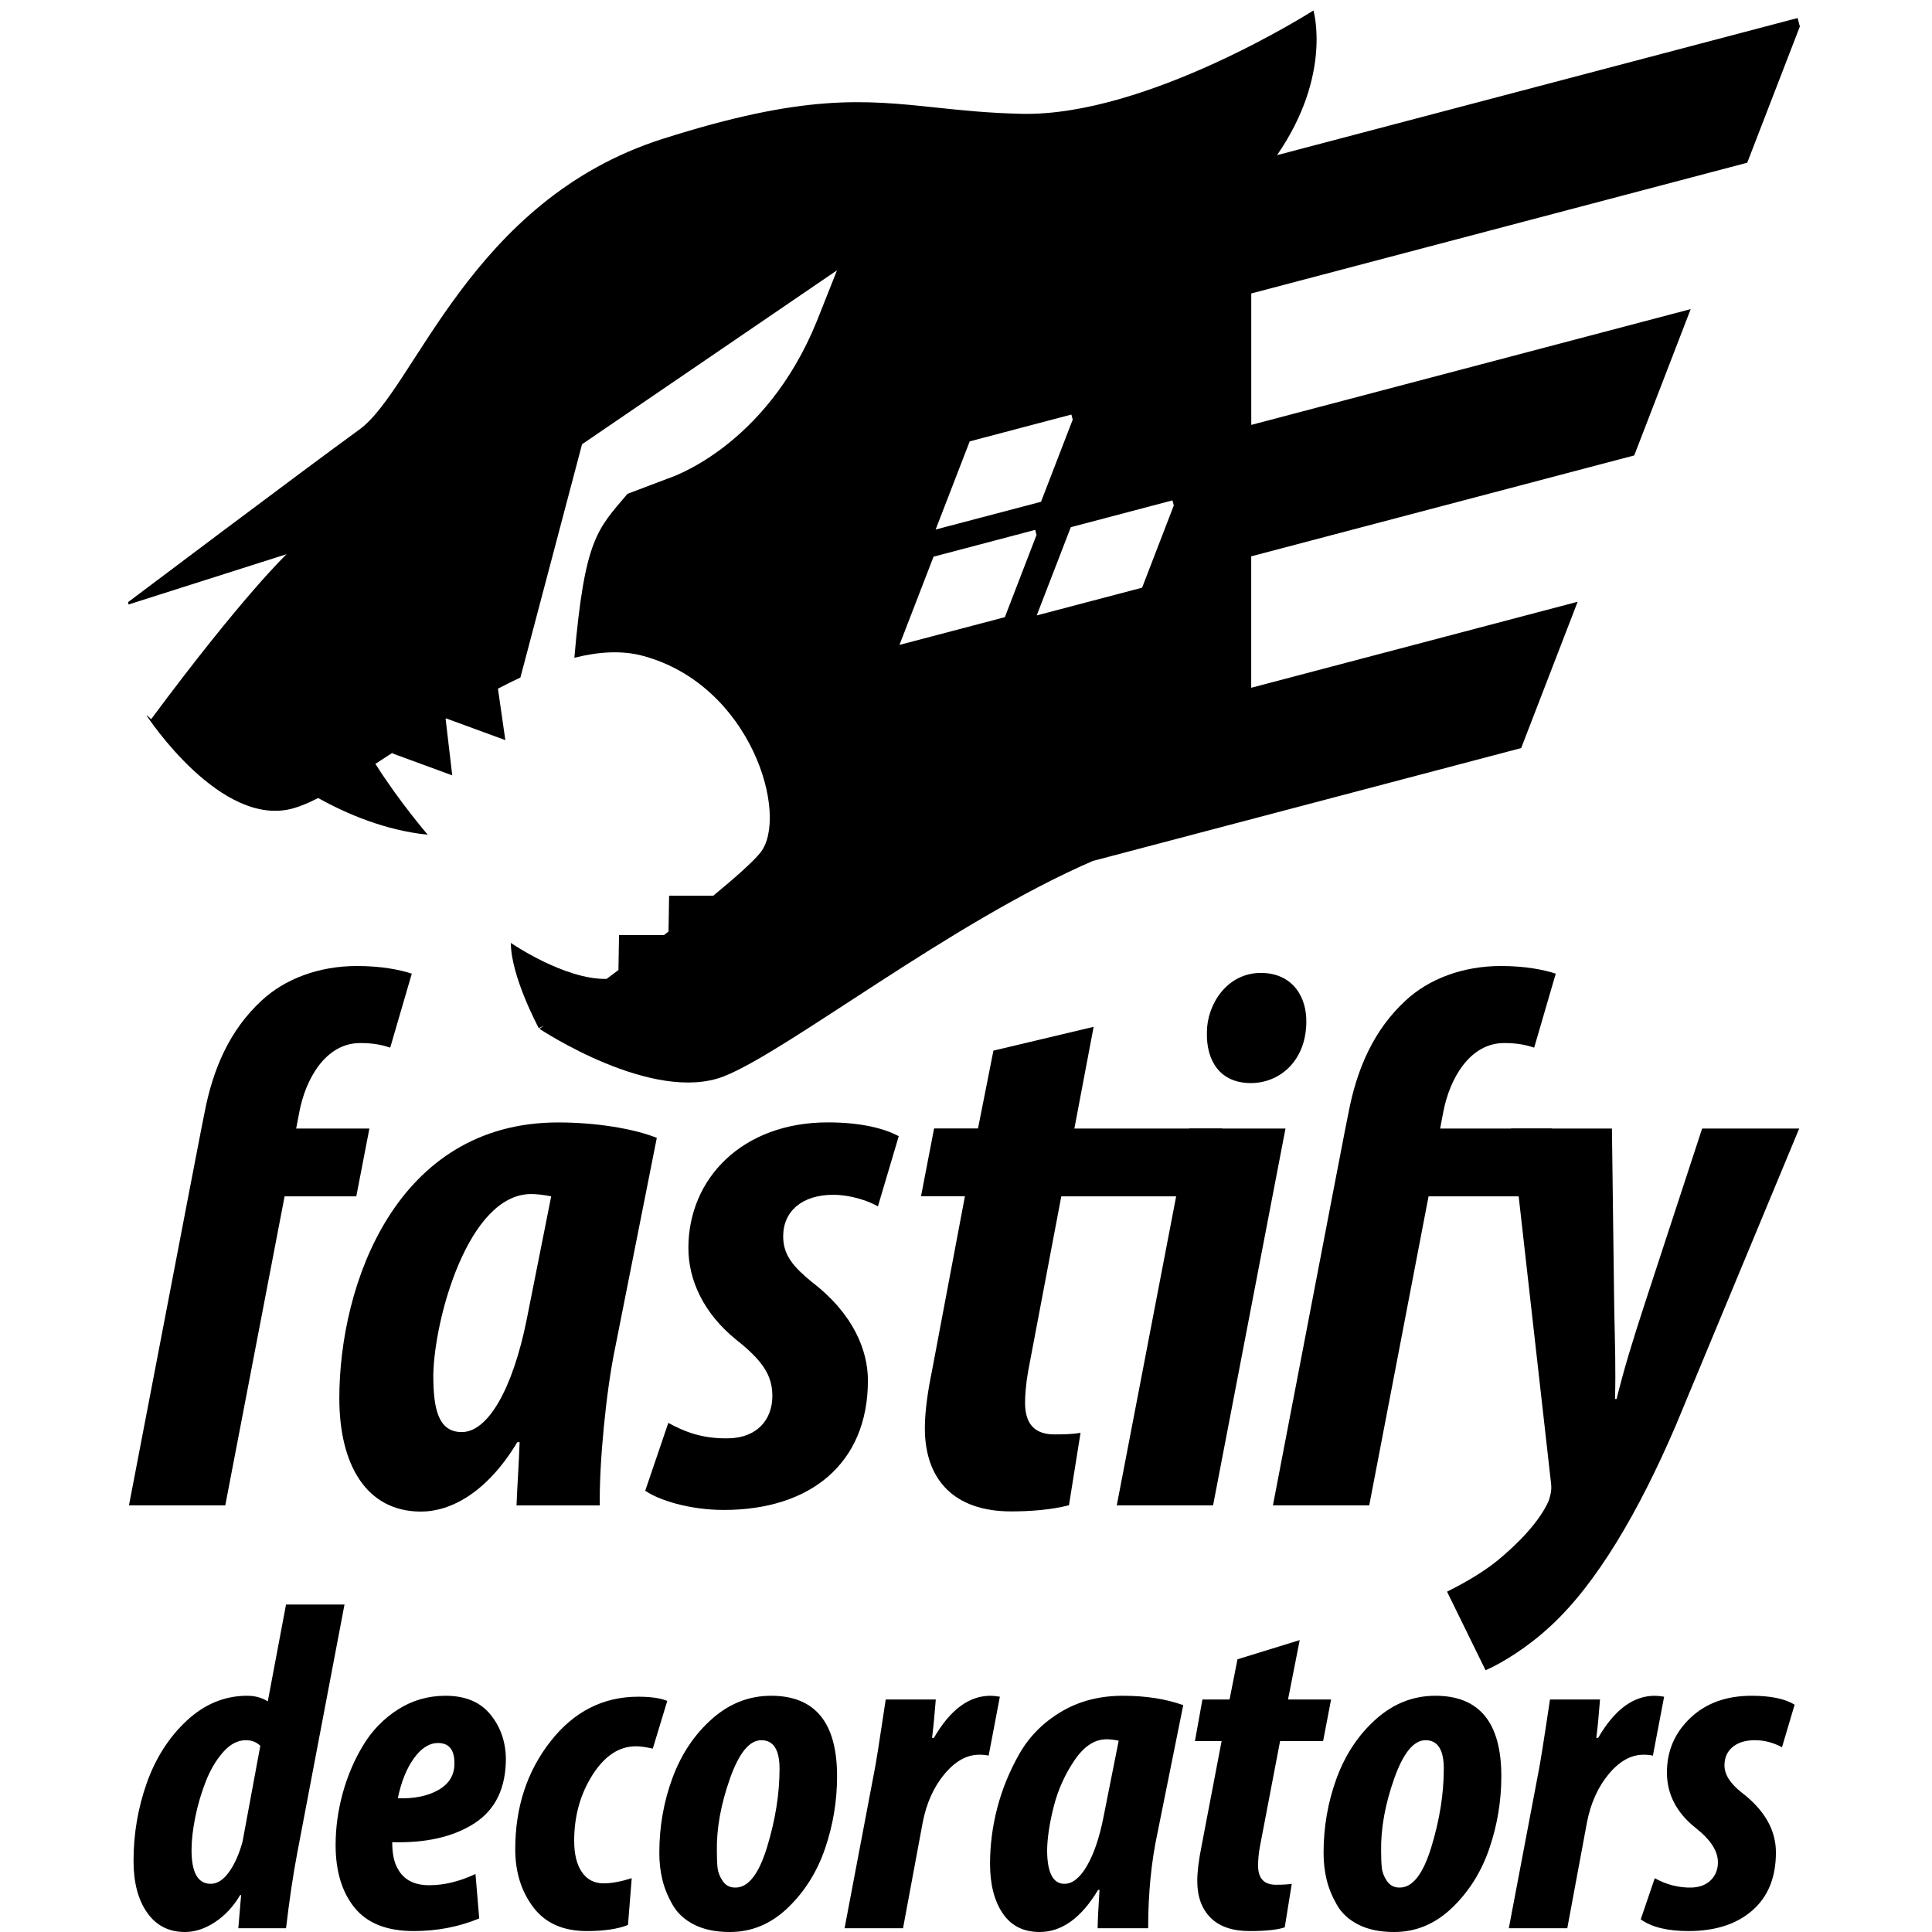
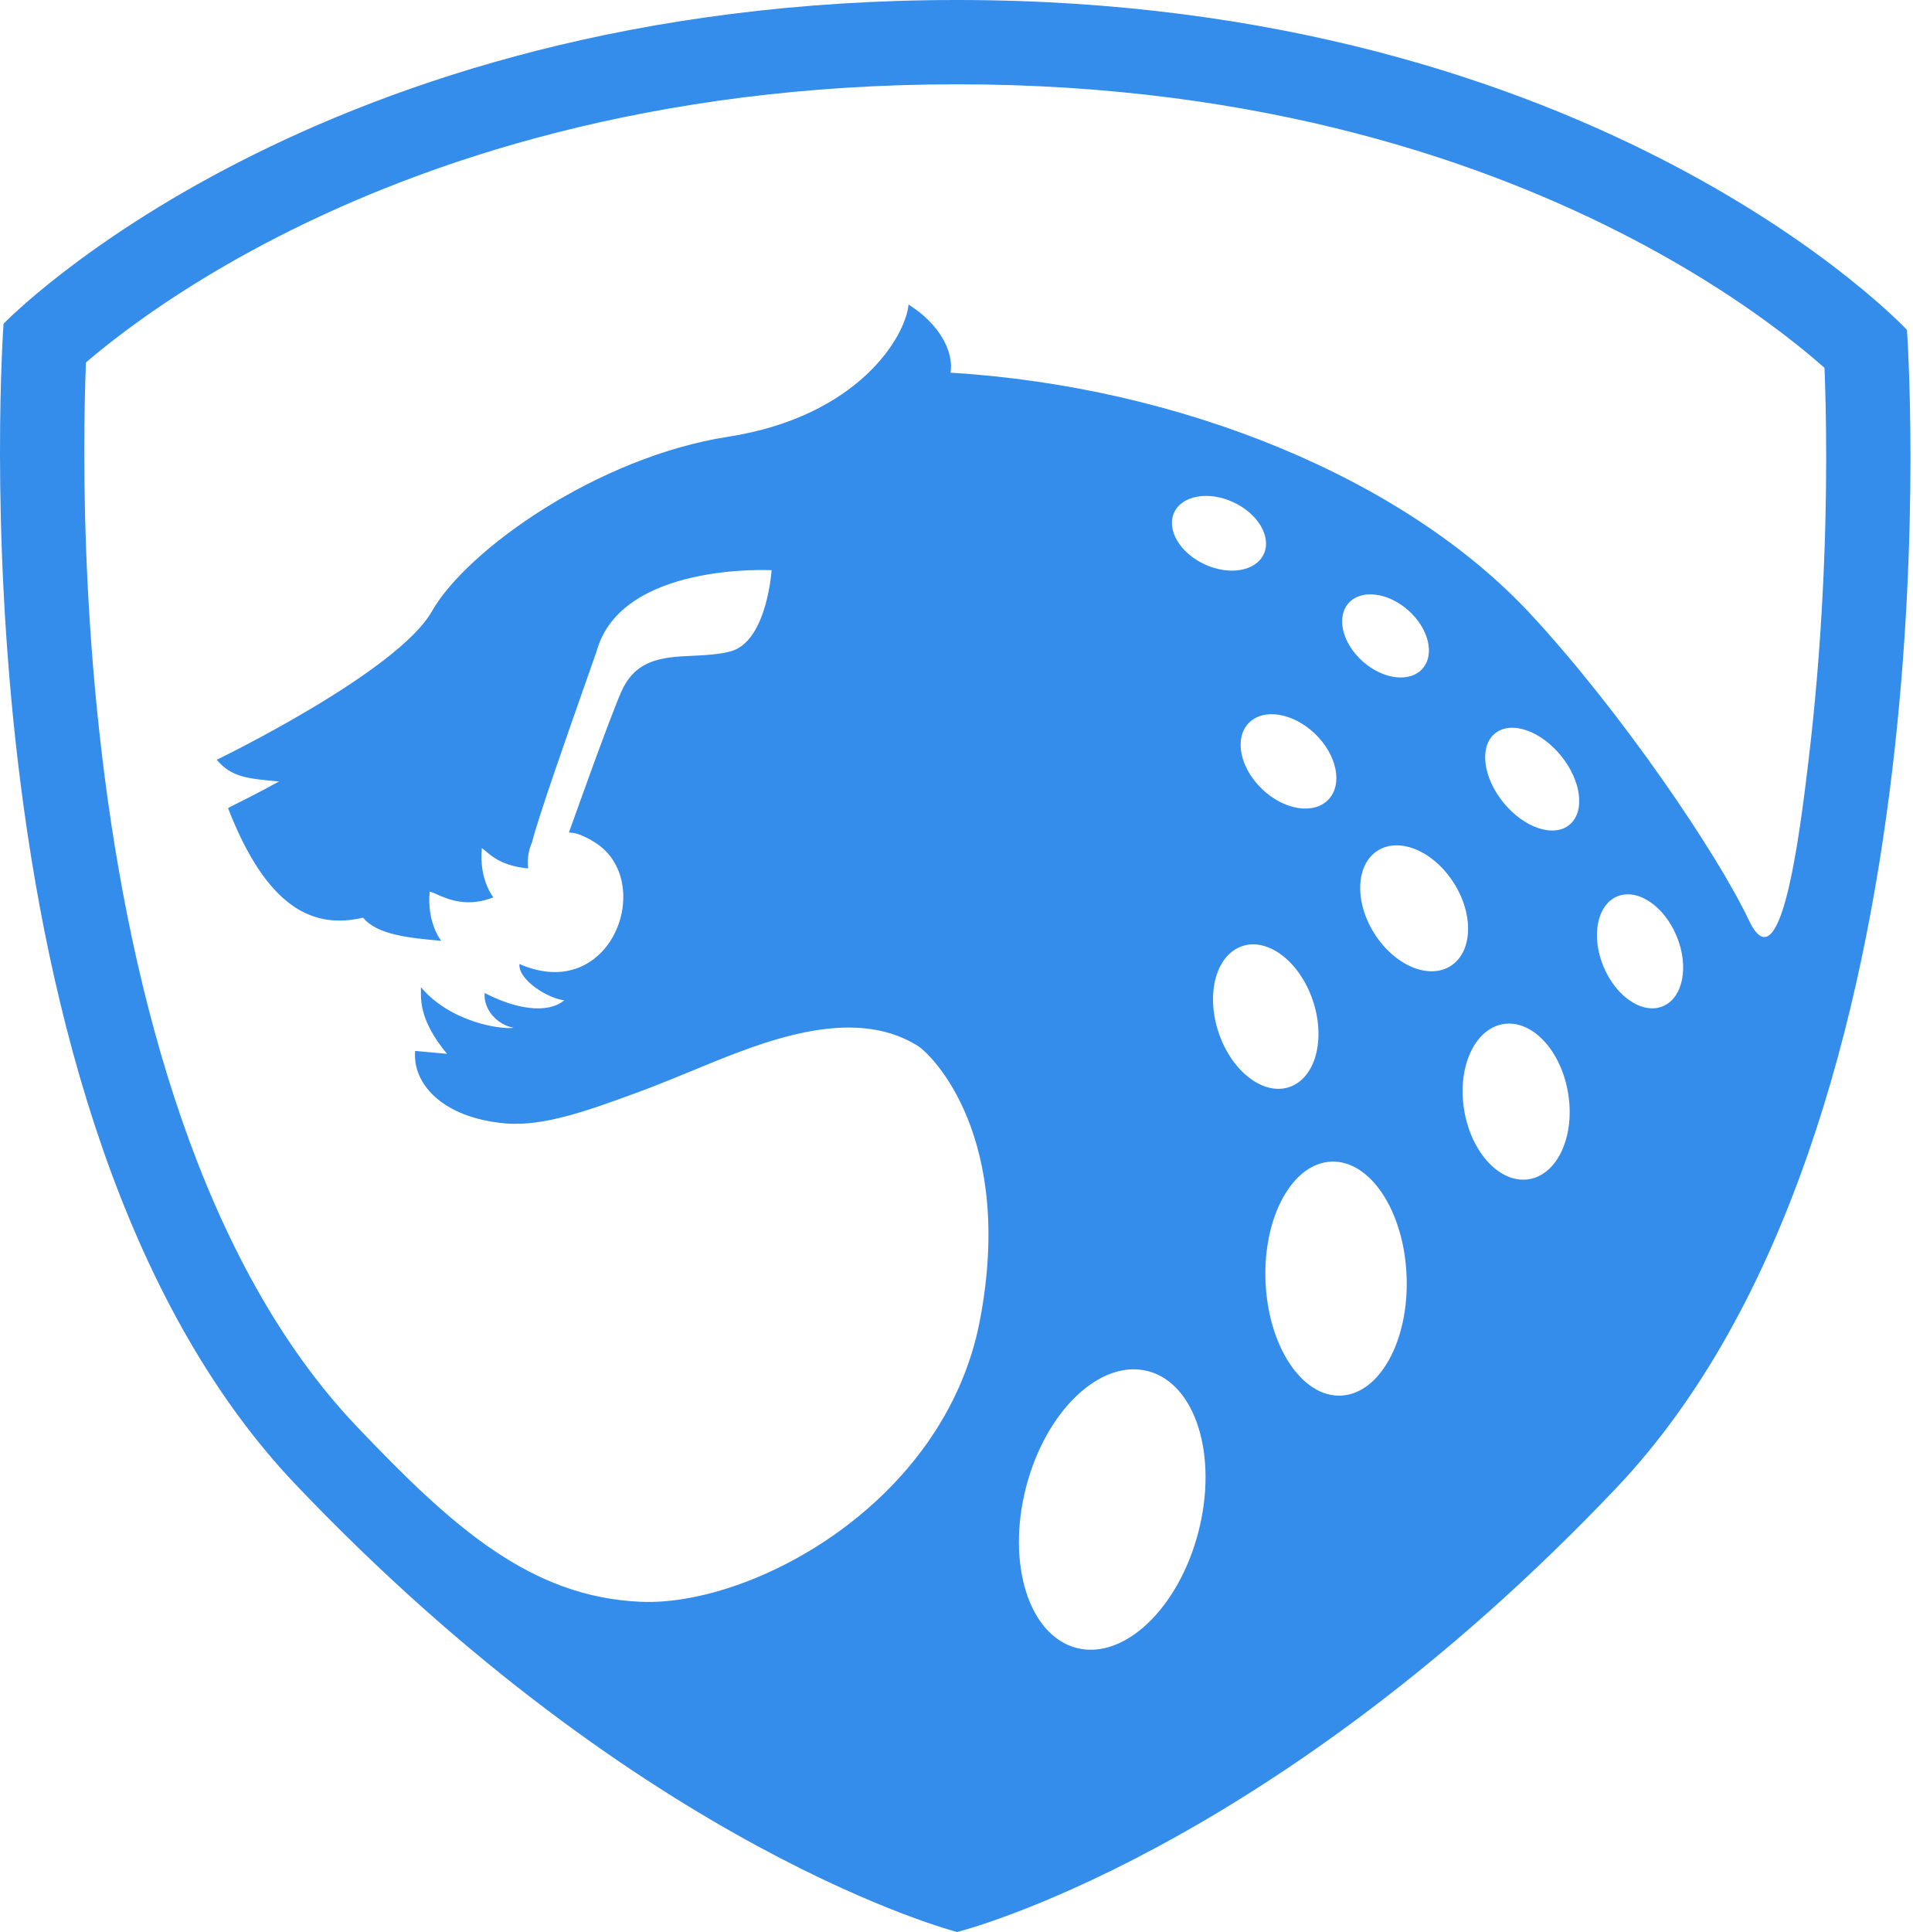
- <svg xmlns="http://www.w3.org/2000/svg" width="3322px" height="3322px" viewBox="0 0 3322 3322" version="1.1">
-   <path d="M2784 261.8L2874.5 27.5L2870.6 13L1975.5 248.8C2070.9 110.7 2038.1 0 2038.1 0C2038.1 0 1752.3 182.6 1536.1 177.7C1479.12 176.435 1432.32 171.495 1388.22 166.84C1265.02 153.835 1162.93 143.059 918.8 220.9C587.3 326.6 493.7 650.9 397.6 720.6C301.5 790.3 0 1017.3 0 1017.3L0.7 1021.4L272.5 934.9C272.5 934.9 198 1005.2 39.6 1218.6C39.6 1218.6 36.8 1216.1 32.2 1211.7L32.4 1213.2C32.4 1213.2 159.7 1407.8 284.6 1371.7C297.1 1368.1 311.3 1362.1 326.8 1354.2C377.1 1382.2 442.7 1409.8 515.2 1417.3C515.2 1417.3 466.1 1360.3 425.2 1295.4C436.3 1288.3 447.6 1280.9 459.1 1273.4L453.8 1277.2L557.3 1315.2L545.9 1217.9C546.2 1217.7 546.6 1217.5 546.9 1217.3L648.6 1254.6L635.9 1166.1C648.8 1159.4 661.7 1153 674.5 1147L780.5 745.9L1218.9 446.8L1184.1 534.5C1095.4 753 928.4 804.7 928.4 804.7L858.7 831.1C806.9 892.3 785.1 907.4 767.3 1113C809.1 1102.5 849 1100 885.1 1109.7C1072.5 1160.1 1137.3 1385.9 1086.9 1448.4C1074.3 1464 1044.2 1490.8 1006.2 1522.1L930.2 1522.1L929.2 1583.7C926.6 1585.7 924 1587.8 921.4 1589.8L844.1 1589.8L843.1 1649.9C836.2 1655.1 829.5 1660.2 822.8 1665.2C750.1 1666.7 658.1 1603.3 658.1 1603.3C658.1 1660.9 706.1 1749.8 706.1 1749.8C706.1 1749.8 709.2 1748.3 714.6 1745.7C709.9 1749.1 707.3 1751 707.3 1751C707.3 1751 901.9 1880.7 1024.4 1832.7C1133.3 1790 1415.3 1567.6 1658.7 1462.4L2395.3 1268.3L2492.4 1016.7L1931.1 1164.6L1931.1 938.6L2589.7 765.1L2686.8 513.5L1931.2 712.6L1931.2 486.6L2784 261.8ZM1621.9 694.8L1447.1 740.9L1388.5 892.5L1569.7 844.8L1624.2 703.5L1621.9 694.8ZM1562.3 1040.2L1743.5 992.5L1798 851.1L1795.7 842.4L1620.9 888.5L1562.3 1040.2ZM1507.5 1043.2L1326.3 1090.9L1384.9 939.2L1559.7 893.1L1562 901.8L1507.5 1043.2Z" transform="translate(220.3 18)" id="Shape" fill="#000000" fill-rule="evenodd" stroke="none" />
-   <g transform="translate(221.75 1661)">
-     <path d="M124.5 279.5L129.8 253C144.4 176.2 173.5 109.9 227.9 59.6C267.6 22.5 325.9 0 392.2 0C434.6 0 466.4 6.6 486.3 13.2L449.2 140.4C433.3 135.1 418.7 132.5 397.5 132.5C337.9 132.5 303.4 194.8 292.8 251.7L287.5 279.5L413.4 279.5L390.9 396.1L267.6 396.1L165.6 927.4L0 927.4L102 396.1" fill="#000000" stroke="none" />
-     <path d="M310 549.8C308.7 588.2 306 624 304.7 658.4L304.7 658.5L447.9 658.5C446.6 588.3 458.5 462.4 474.4 386.9L545.9 26.5C506.1 10.6 441.2 0 376.3 0C98 0 0 278.2 0 474.3C0 588.3 46.3 669.1 140.4 669.1C192.1 669.1 254.3 635.9 306 549.8L310 549.8ZM329.9 123.1C339.1 123.1 351.1 124.4 364.3 127.1L321.9 340.3C298 458.2 255.6 532.4 210.6 532.4C169.6 532.4 161.6 491.4 161.6 434.4C163 339.1 221.3 123.1 329.9 123.1Z" transform="translate(361.7 268.9998)" fill="#000000" fill-rule="evenodd" stroke="none" />
-     <path d="M39.7 516.7C66.2 531.3 98 544.5 144.4 543.2C192.1 541.9 218.6 511.4 218.6 470.3C218.6 434.5 201.4 409.4 156.3 373.6C100.7 328.6 74.2 271.6 74.2 215.9C74.2 96.6 166.9 0 314 0C371 0 412 10.6 435.9 23.8L400.1 144.4C381.6 133.8 351.1 124.5 323.3 124.5C270.3 124.5 237.2 152.3 237.2 196C237.2 229.1 255.7 249 286.2 274.2C359.1 329.9 382.9 393.4 382.9 443.8C382.9 586.9 283.5 666.4 135.1 666.4C75.5 666.4 22.5 649.2 0 633.3L39.7 516.7L39.7 516.7Z" transform="translate(887.6998 268.9001)" fill="#000000" stroke="none" />
-     <path d="M296.8 0L263.7 174.9L518.1 174.9L496.9 291.5L241.2 291.5L184.2 592.2C180.2 614.7 178.9 634.6 178.9 646.5C178.9 686.2 198.8 700.8 229.3 700.8C241.2 700.8 258.5 700.8 274.3 698.1L254.4 822.6C223.9 830.6 186.8 833.2 155 833.2C55.7 833.2 6.6 777.5 6.6 690.1C6.6 661 11.9 625.2 18.5 593.4L75.5 291.3L0 291.3L22.5 174.7L98 174.7L124.5 40.9L296.8 0L296.8 0Z" transform="translate(1361.9 104.5999)" fill="#000000" stroke="none" />
-     <path d="M247.7 0C189.4 0 155 54.3 155 102C153.6 151 177.5 189.4 230.5 189.4C279.5 189.4 324.6 152.3 325.9 86.1C327.2 41.1 302 0 247.7 0ZM124.5 267.6L0 915.5L165.6 915.5L290.1 267.6L124.5 267.6Z" transform="translate(1698.5 11.8999)" fill="#000000" fill-rule="evenodd" stroke="none" />
-     <path d="M124.5 279.5L129.8 253C144.4 176.2 173.5 109.9 227.9 59.6C267.6 22.5 325.9 0 392.2 0C434.6 0 466.4 6.6 486.3 13.2L449.2 140.4C433.3 135.1 418.7 132.5 397.5 132.5C337.9 132.5 303.4 194.8 292.8 251.7L287.5 279.5L479.6 279.5L457.1 396.1L267.6 396.1L165.6 927.4L0 927.4L102 396.1" transform="translate(1967.001 0)" fill="#000000" stroke="none" />
-     <path d="M283.5 0L287.5 311.3C288.8 372.2 290.2 417.3 288.8 465L291.5 465C304.7 412 318 368.3 340.5 299.4L438.6 0L605.5 0L393.5 510.1C329.9 658.5 257 783 177.5 855.9C139.1 891.7 94 919.5 66.2 931.4L0 796.3C29.1 781.7 59.6 764.5 86.1 743.3C123.2 712.8 159 675.7 174.9 639.9C177.5 630.6 180.2 624 178.9 610.8L110 0L283.5 0L283.5 0Z" transform="translate(2266.4 279.5)" fill="#000000" stroke="none" />
-   </g>
-   <path d="M262.214 0L362.756 0L281.518 427.103Q271.061 481.798 262.214 556.601L180.171 556.601L184.997 499.493L183.389 499.493C171.592 519.333 157.114 534.884 139.955 546.145C122.795 557.405 105.636 563.036 88.477 563.036Q46.651 563.036 23.326 529.656Q0 496.276 0 440.777Q0 370.799 22.924 306.452Q45.847 242.105 91.694 199.476Q137.542 156.846 195.454 156.846C208.859 156.846 220.656 160.063 230.845 166.498L262.214 0ZM2005.21 61.13L1898.23 94.108L1884.56 163.28L1837.91 163.28L1825.04 234.866L1870.89 234.866L1836.3 415.842C1831.47 439.972 1829.06 459.813 1829.06 475.363C1829.06 502.174 1836.7 523.221 1851.99 538.504C1867.27 553.786 1889.66 561.427 1919.15 561.427C1947.03 561.427 1967.14 559.282 1979.47 554.992L1991.54 480.189C1985.1 481.262 1975.99 481.798 1964.19 481.798Q1933.63 481.798 1933.63 448.82C1933.63 438.096 1934.7 427.103 1936.84 415.842L1971.43 234.866L2045.43 234.866L2059.1 163.28L1985.1 163.28L2005.21 61.13ZM587.97 463.298L594.405 539.71C559.55 554.188 522.015 561.427 481.798 561.427C435.682 561.427 401.766 548.021 380.049 521.21Q347.473 480.993 347.473 413.429C347.473 383.937 351.495 354.444 359.539 324.952Q371.604 280.714 394.527 242.508Q417.451 204.302 454.45 180.574Q491.45 156.846 536.493 156.846C570.275 156.846 595.879 167.436 613.307 188.617C630.734 209.798 639.716 235.135 640.252 264.627Q640.252 341.039 586.361 376.027C550.434 399.353 503.247 410.212 444.798 408.603C444.798 428.443 448.016 443.726 454.45 454.45C464.639 473.218 482.602 482.602 508.341 482.602C534.08 482.602 560.623 476.167 587.97 463.298ZM1024.73 563.036L1025.53 563.036C1063.07 563.036 1096.31 549.094 1125.27 521.21C1154.22 493.327 1175.54 459.276 1189.21 419.06C1202.89 378.843 1209.72 337.553 1209.72 295.192C1209.72 202.961 1171.92 156.846 1096.31 156.846Q1039.2 156.846 994.16 197.063Q949.118 237.279 926.596 298.409Q904.075 359.539 904.075 427.103C904.075 443.19 905.817 458.472 909.303 472.95C912.788 487.428 918.687 501.906 926.998 516.384C935.31 530.862 947.777 542.257 964.4 550.569C981.023 558.88 1001.13 563.036 1024.73 563.036ZM1323.13 556.601L1222.59 556.601L1273.27 289.561C1275.95 277.228 1282.65 235.134 1293.37 163.28L1379.44 163.28C1377.29 191.164 1375.15 213.149 1373 229.236L1376.22 229.236C1404.1 180.976 1436.55 156.846 1473.55 156.846C1477.84 156.846 1483.2 157.382 1489.63 158.454L1470.33 259.801C1466.04 258.728 1460.68 258.192 1454.24 258.192C1432.79 258.192 1412.82 269.319 1394.32 291.572C1375.82 313.825 1363.35 341.575 1356.92 374.821L1323.13 556.601ZM1657.74 556.601C1657.74 550.166 1658.14 539.71 1658.94 525.232C1659.75 510.754 1660.42 499.225 1660.96 490.645L1658.54 490.645C1629.59 538.906 1596.07 563.036 1558 563.036C1530.12 563.036 1508.94 552.311 1494.46 530.862C1479.98 509.413 1472.74 480.993 1472.74 445.603Q1472.74 397.342 1485.21 349.484C1493.52 317.579 1506.12 286.746 1523.01 256.986C1539.9 227.225 1563.76 203.095 1594.6 184.595C1625.43 166.096 1660.96 156.846 1701.17 156.846C1740.32 156.846 1774.9 162.208 1804.93 172.932L1760.69 392.516C1749.97 442.385 1744.61 497.08 1744.61 556.601L1657.74 556.601ZM2166.88 563.036L2167.69 563.036C2205.22 563.036 2238.47 549.094 2267.43 521.21C2296.38 493.327 2317.7 459.276 2331.37 419.06Q2351.88 358.734 2351.88 295.192C2351.88 202.961 2314.08 156.846 2238.47 156.846Q2181.36 156.846 2136.32 197.063C2106.29 223.874 2083.77 257.656 2068.75 298.409Q2046.23 359.539 2046.23 427.103C2046.23 443.19 2047.98 458.472 2051.46 472.95C2054.95 487.428 2060.84 501.906 2069.16 516.384C2077.47 530.862 2089.94 542.257 2106.56 550.569C2123.18 558.88 2143.29 563.036 2166.88 563.036ZM2465.29 556.601L2364.75 556.601L2415.42 289.561C2418.1 277.228 2424.81 235.134 2435.53 163.28L2521.6 163.28C2519.45 191.164 2517.31 213.149 2515.16 229.236L2518.38 229.236C2546.26 180.976 2578.7 156.846 2615.7 156.846C2619.99 156.846 2625.36 157.382 2631.79 158.454L2612.49 259.801C2608.2 258.728 2602.83 258.192 2596.4 258.192C2574.95 258.192 2554.98 269.319 2536.48 291.572C2517.98 313.825 2505.51 341.575 2499.07 374.821L2465.29 556.601ZM2615.7 470.537L2591.57 541.319C2610.34 554.724 2637.69 561.427 2673.62 561.427C2719.73 561.427 2756.33 549.63 2783.41 526.036C2810.49 502.442 2824.03 469.196 2824.03 426.299C2824.03 387.69 2804.45 353.372 2765.31 323.343C2745.47 307.793 2735.55 292.242 2735.55 276.692C2735.55 263.286 2740.24 252.696 2749.63 244.921C2759.01 237.145 2771.75 233.258 2787.83 233.258C2803.92 233.258 2819.47 237.279 2834.48 245.323L2856.2 172.128C2839.58 161.94 2814.91 156.846 2782.2 156.846C2738.77 156.846 2703.64 169.581 2676.83 195.052C2650.02 220.522 2636.62 251.757 2636.62 288.757C2636.62 326.293 2653.24 358.198 2686.49 384.473C2711.69 404.313 2724.29 423.886 2724.29 443.19C2724.29 455.523 2720.27 465.711 2712.22 473.754C2704.18 481.798 2693.19 486.088 2679.25 486.624C2657.26 487.16 2636.08 481.798 2615.7 470.537ZM850.184 550.971L856.619 470.537C837.851 476.436 821.764 479.385 808.359 479.385C792.272 479.385 779.805 472.95 770.957 460.081Q757.685 440.777 757.685 406.19C757.685 363.828 768.142 326.159 789.054 293.181C809.967 260.203 834.902 243.714 863.858 243.714C871.365 243.714 881.017 245.055 892.814 247.736L917.748 165.693C905.951 160.867 889.328 158.454 867.879 158.454Q776.989 158.454 716.664 235.671Q656.339 312.887 656.339 420.668C656.339 459.813 666.661 493.059 687.306 520.406Q718.273 561.427 779.402 561.427Q823.641 561.427 850.184 550.971ZM1693.93 234.062L1668.19 363.56C1661.22 399.487 1651.71 427.907 1639.64 448.82C1627.58 469.733 1614.57 480.189 1600.63 480.189C1580.79 480.189 1570.87 460.617 1570.87 421.472C1571.41 399.487 1575.29 374.419 1582.53 346.267C1589.77 318.115 1601.57 291.974 1617.92 267.844C1634.28 243.714 1652.64 231.649 1673.02 231.649C1678.92 231.649 1685.89 232.453 1693.93 234.062ZM217.975 242.91L187.411 407.799C181.512 429.248 173.737 446.675 164.085 460.081C154.433 473.486 143.976 480.189 132.716 480.189C110.73 480.189 99.738 460.885 99.738 422.277C99.738 405.654 101.883 386.752 106.172 365.571C110.462 344.39 116.495 323.88 124.27 304.039Q135.933 274.279 154.031 253.768Q172.128 233.258 193.041 233.258C203.229 233.258 211.541 236.475 217.975 242.91ZM1034.38 486.624L1035.18 486.624C1057.17 486.624 1075.26 463.298 1089.47 416.647C1103.68 369.995 1110.79 325.22 1110.79 282.322C1110.79 249.613 1100.33 233.258 1079.42 233.258C1059.04 233.258 1041.08 255.243 1025.53 299.213C1009.98 343.184 1002.47 384.473 1003.01 423.081C1003.01 435.414 1003.41 445.335 1004.21 452.842C1005.02 460.349 1007.97 467.856 1013.06 475.363C1018.16 482.87 1025.26 486.624 1034.38 486.624ZM2176.54 486.624L2177.34 486.624Q2210.32 486.624 2231.63 416.647C2245.84 369.995 2252.95 325.22 2252.95 282.322Q2252.95 233.258 2221.58 233.258Q2191.01 233.258 2167.69 299.213C2152.14 343.184 2144.63 384.473 2145.17 423.081Q2145.17 441.581 2146.37 452.842C2147.18 460.349 2150.13 467.856 2155.22 475.363C2160.31 482.87 2167.42 486.624 2176.54 486.624ZM551.775 272.67L551.775 273.475Q551.775 303.235 524.025 318.92C505.526 329.376 482.334 334.068 454.45 332.995C460.349 304.576 469.599 281.652 482.2 264.225Q501.102 238.084 523.623 238.084C542.391 238.084 551.775 249.613 551.775 272.67Z" transform="translate(229.5997 2758.964)" fill="#000000" fill-rule="evenodd" stroke="none" />
+ <svg xmlns="http://www.w3.org/2000/svg" width="397" height="401" viewBox="0 0 397 401" fill="none">
+   <path fill-rule="evenodd" clip-rule="evenodd" d="M74.066 296.075C41.857 262.238 27.196 206.909 21.202 156.97C18.262 132.478 17.51 110.23 17.498 94.1C17.492 86.117 17.667 79.668 17.843 75.229C18.851 74.364 20.028 73.383 21.373 72.303C22.076 71.739 22.825 71.148 23.62 70.533C30.999 64.821 42.329 57.026 57.668 49.174C88.282 33.503 135.057 17.498 198.695 17.498C262.269 17.498 308.798 33.788 339.184 49.73C354.413 57.72 365.638 65.652 372.942 71.464C375.296 73.337 377.24 74.989 378.777 76.349L378.779 76.376C378.955 80.809 379.133 87.287 379.127 95.322C379.115 111.42 378.366 133.624 375.437 158.067C373.56 173.731 369.649 204.875 363.087 191.022C356.525 177.169 336.727 147.953 317.884 127.591C291.657 99.251 245.037 80.261 197.331 77.351C198.082 72.95 194.926 67.129 188.614 63.219C188.012 69.833 178.202 86.446 151.141 90.652C124.082 94.861 96.915 114.129 89.678 126.862C82.441 139.595 45.004 157.693 45.004 157.693C48.011 161.299 51.319 161.6 57.933 162.202C52.672 165.059 49.999 166.378 48.661 167.037L48.647 167.044C47.616 167.553 47.389 167.666 47.379 167.794C47.377 167.81 47.381 167.828 47.386 167.847L47.386 167.847L47.396 167.876L47.409 167.915C55.526 188.661 65.147 192.87 75.369 190.466C78.376 194.073 84.99 194.675 91.604 195.277C91.604 195.277 88.599 191.67 89.2 185.054C89.588 185.139 90.086 185.358 90.697 185.628L90.707 185.632L90.724 185.639L90.728 185.641C93.054 186.665 96.977 188.391 102.428 186.258C102.428 186.258 99.423 182.651 100.025 176.035C100.143 176.096 100.275 176.19 100.422 176.308C100.488 176.36 100.557 176.416 100.628 176.477L100.867 176.68C102.135 177.776 104.448 179.773 109.645 180.246C109.473 178.824 109.593 176.648 110.445 174.863C111.643 169.952 117.549 153.143 121.631 141.524L121.65 141.47L121.757 141.167C122.544 138.928 123.259 136.891 123.855 135.184C128.956 116.655 160.191 118.349 160.191 118.349C160.191 118.349 159.288 132.256 152.372 134.962C150.185 135.817 146.119 136.008 142.987 136.155H142.987L142.971 136.155C142.732 136.167 142.499 136.178 142.272 136.189C136.088 136.49 131.566 137.673 128.956 143.638C126.319 149.664 118.113 172.795 118.113 172.795C118.113 172.795 119.571 172.795 121.029 173.524C121.543 173.78 121.77 173.878 121.93 173.947C122.224 174.073 122.287 174.1 123.475 174.836C136.286 182.768 127.082 208.508 107.84 200.089C107.539 203.397 113.852 207.305 117.16 207.606C113.551 210.613 106.75 209.307 100.623 206.101C100.322 209.409 103.107 212.68 106.636 213.319C103.924 213.734 93.407 212.115 87.395 204.898C87.395 205.086 87.394 205.288 87.389 205.505V205.511C87.359 207.877 87.304 212.126 92.805 218.729L86.191 218.127C85.59 224.741 91.602 231.958 104.831 233.162C112.92 233.898 122.448 230.386 133.067 226.473L133.071 226.471L133.077 226.469L133.087 226.465C135.42 225.605 137.831 224.63 140.299 223.628L142.288 222.821C143.085 222.495 143.905 222.158 144.744 221.812L144.746 221.811C158.22 216.259 176.833 208.589 190.458 217.023L190.48 217.037C193.635 218.993 210.707 236.225 203.416 274.138C196.125 312.051 156.088 333.434 133.071 332.465C110.054 331.497 93.837 316.845 74.066 296.075ZM395.892 68.471C395.892 68.471 407.819 232.791 335.461 308.938C263.103 385.084 198.695 401 198.695 401C198.695 401 134.019 384.437 61.391 308.139C-11.236 231.842 0.736 67.195 0.736 67.195C0.736 67.195 65.308 0 198.695 0C332.082 0 395.892 68.471 395.892 68.471ZM317.449 244.748C311.494 245.743 305.461 239.345 303.975 230.456C302.489 221.567 306.112 213.554 312.067 212.559C318.023 211.563 324.055 217.961 325.541 226.85C327.028 235.739 323.405 243.752 317.449 244.748ZM252.974 214.267C255.665 222.346 262.236 227.434 267.649 225.631C273.062 223.827 275.269 215.815 272.577 207.736C269.885 199.656 263.315 194.568 257.901 196.372C252.488 198.175 250.282 206.187 252.974 214.267ZM278.356 289.672C270.268 289.999 263.272 279.393 262.729 265.982C262.186 252.57 268.302 241.433 276.39 241.106C284.478 240.778 291.474 251.385 292.017 264.796C292.56 278.207 286.443 289.344 278.356 289.672ZM213.007 308.701C208.918 324.568 213.618 339.496 223.503 342.043C233.389 344.59 244.717 333.792 248.805 317.925C252.893 302.058 248.194 287.13 238.308 284.583C228.423 282.036 217.095 292.834 213.007 308.701ZM275.775 165.972C272.738 169.138 266.57 168.15 262 163.765C257.429 159.38 256.186 153.259 259.223 150.093C262.26 146.927 268.428 147.915 272.999 152.3C277.569 156.685 278.812 162.806 275.775 165.972ZM282.939 137.307C287.181 141.059 292.727 141.719 295.326 138.781C297.925 135.842 296.593 130.419 292.351 126.666C288.109 122.914 282.563 122.254 279.964 125.192C277.365 128.131 278.697 133.555 282.939 137.307ZM262.368 115.004C260.716 118.562 255.213 119.512 250.076 117.127C244.939 114.741 242.115 109.923 243.767 106.365C245.42 102.808 250.923 101.857 256.06 104.243C261.196 106.628 264.021 111.446 262.368 115.004ZM312.117 166.577C316.381 171.819 322.513 173.891 325.813 171.206C329.113 168.521 328.332 162.096 324.068 156.854C319.804 151.613 313.672 149.541 310.371 152.226C307.071 154.91 307.852 161.336 312.117 166.577ZM345.222 208.854C341.028 210.597 335.507 206.907 332.89 200.611C330.274 194.315 331.552 187.798 335.746 186.055C339.94 184.312 345.461 188.002 348.078 194.298C350.695 200.594 349.416 207.111 345.222 208.854ZM285.314 193.742C289.487 200.359 296.572 203.389 301.138 200.51C305.705 197.63 306.024 189.931 301.851 183.314C297.678 176.697 290.594 173.667 286.027 176.547C281.46 179.426 281.141 187.125 285.314 193.742Z" fill="#348CEB" />
</svg>
